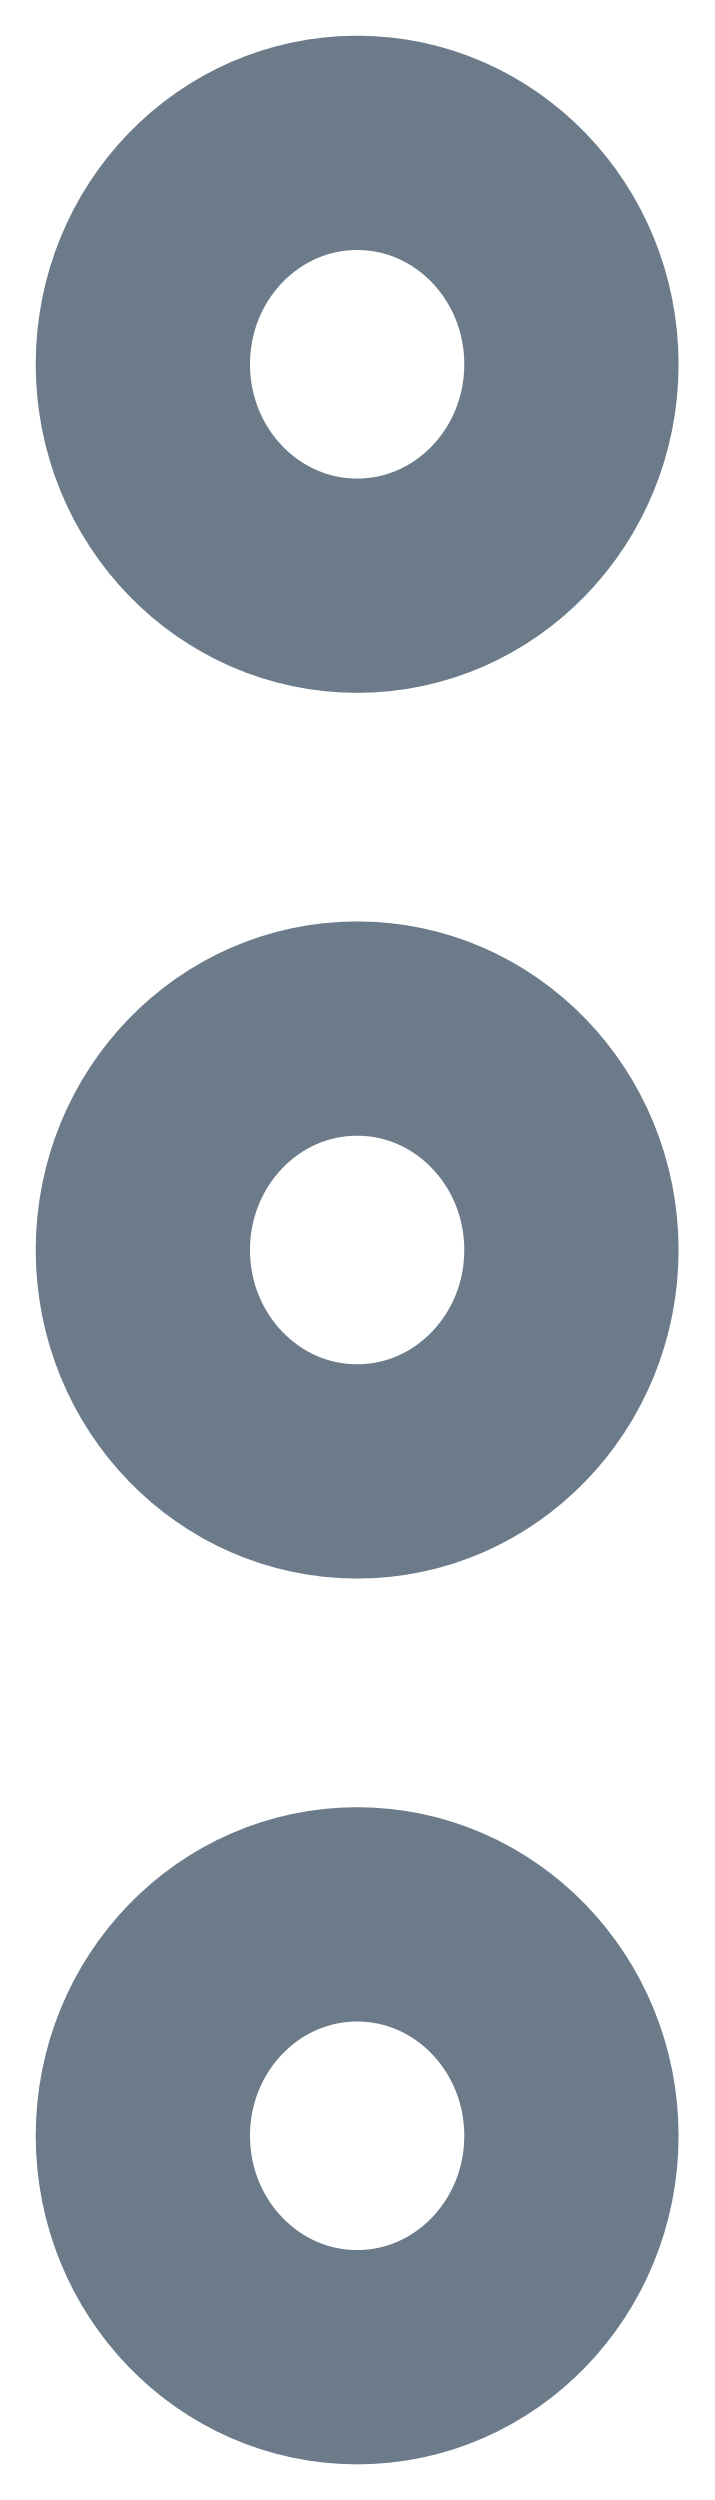
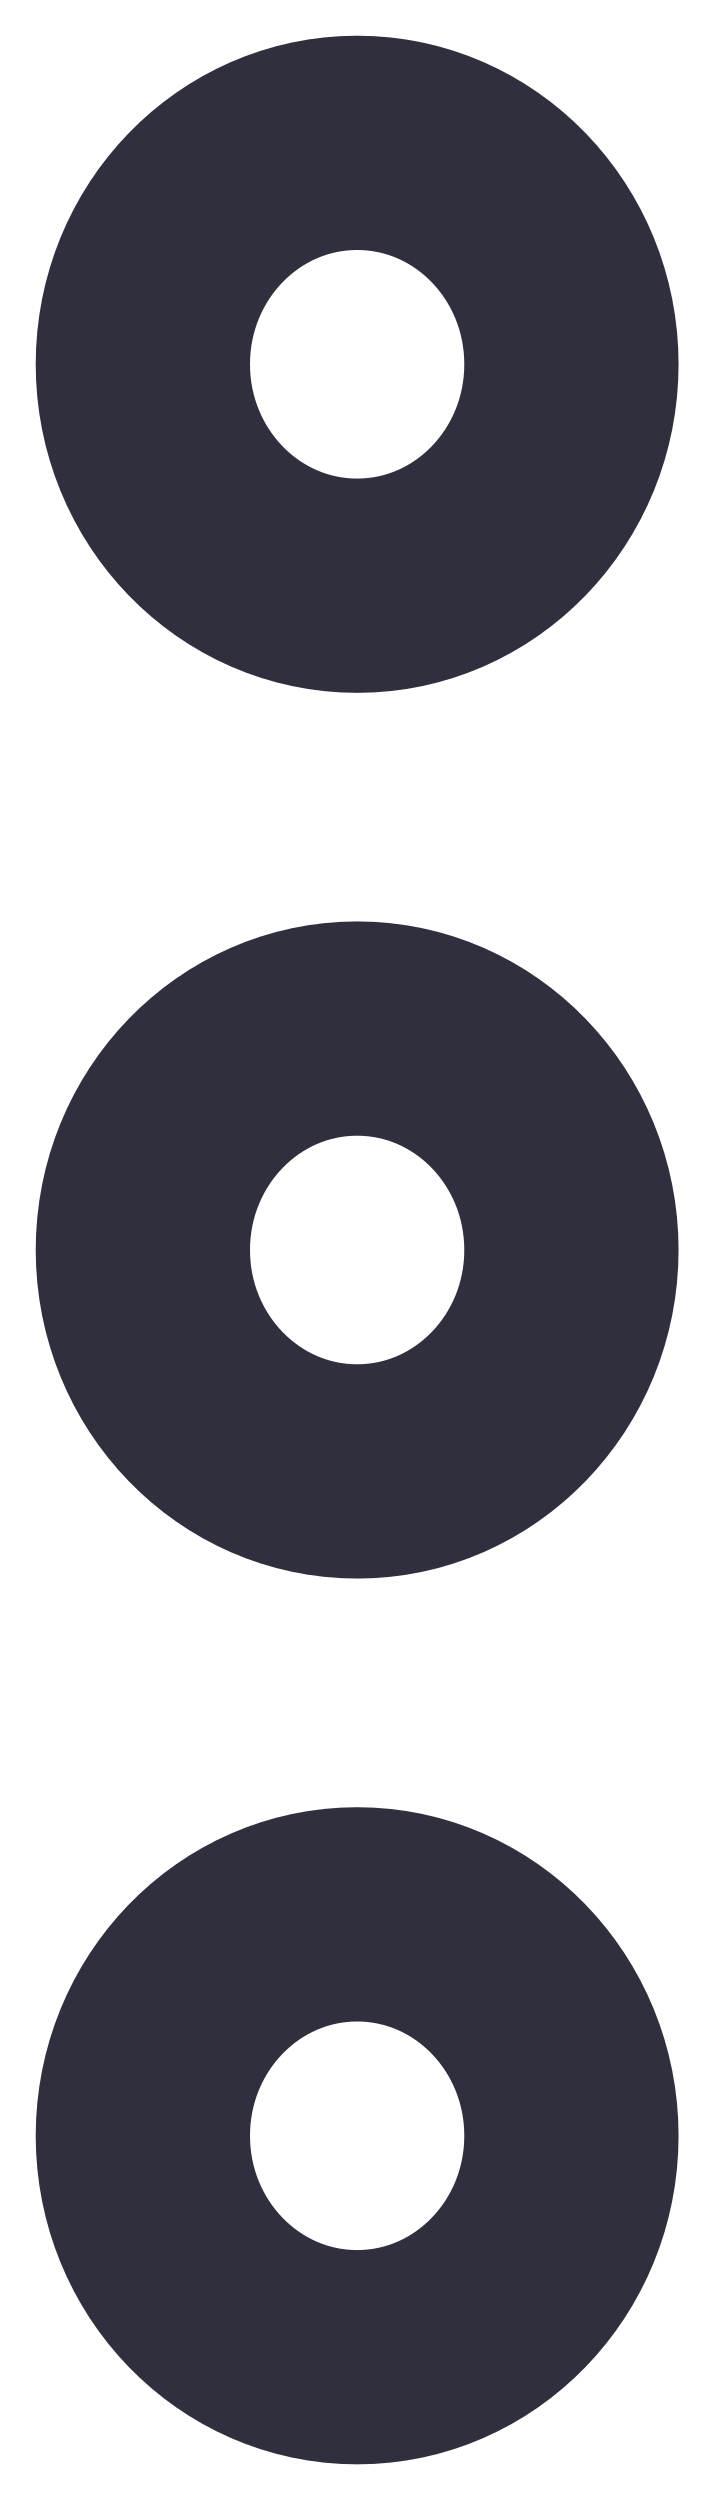
<svg xmlns="http://www.w3.org/2000/svg" width="10" height="35" viewBox="0 0 10 35" fill="none">
-   <ellipse cx="5" cy="17.5" rx="3" ry="3.1" stroke="#6C7B8A" stroke-width="3" stroke-linecap="round" stroke-linejoin="round" />
-   <ellipse cx="5" cy="5.1" rx="3" ry="3.1" stroke="#6C7B8A" stroke-width="3" stroke-linecap="round" stroke-linejoin="round" />
-   <ellipse cx="5" cy="29.901" rx="3" ry="3.1" stroke="#6C7B8A" stroke-width="3" stroke-linecap="round" stroke-linejoin="round" />
+   <ellipse cx="5" cy="17.5" rx="3" ry="3.1" stroke="#2F2F3E" stroke-width="3" stroke-linecap="round" stroke-linejoin="round" />
+   <ellipse cx="5" cy="5.1" rx="3" ry="3.1" stroke="#2F2F3E" stroke-width="3" stroke-linecap="round" stroke-linejoin="round" />
+   <ellipse cx="5" cy="29.901" rx="3" ry="3.1" stroke="#2F2F3E" stroke-width="3" stroke-linecap="round" stroke-linejoin="round" />
</svg>
